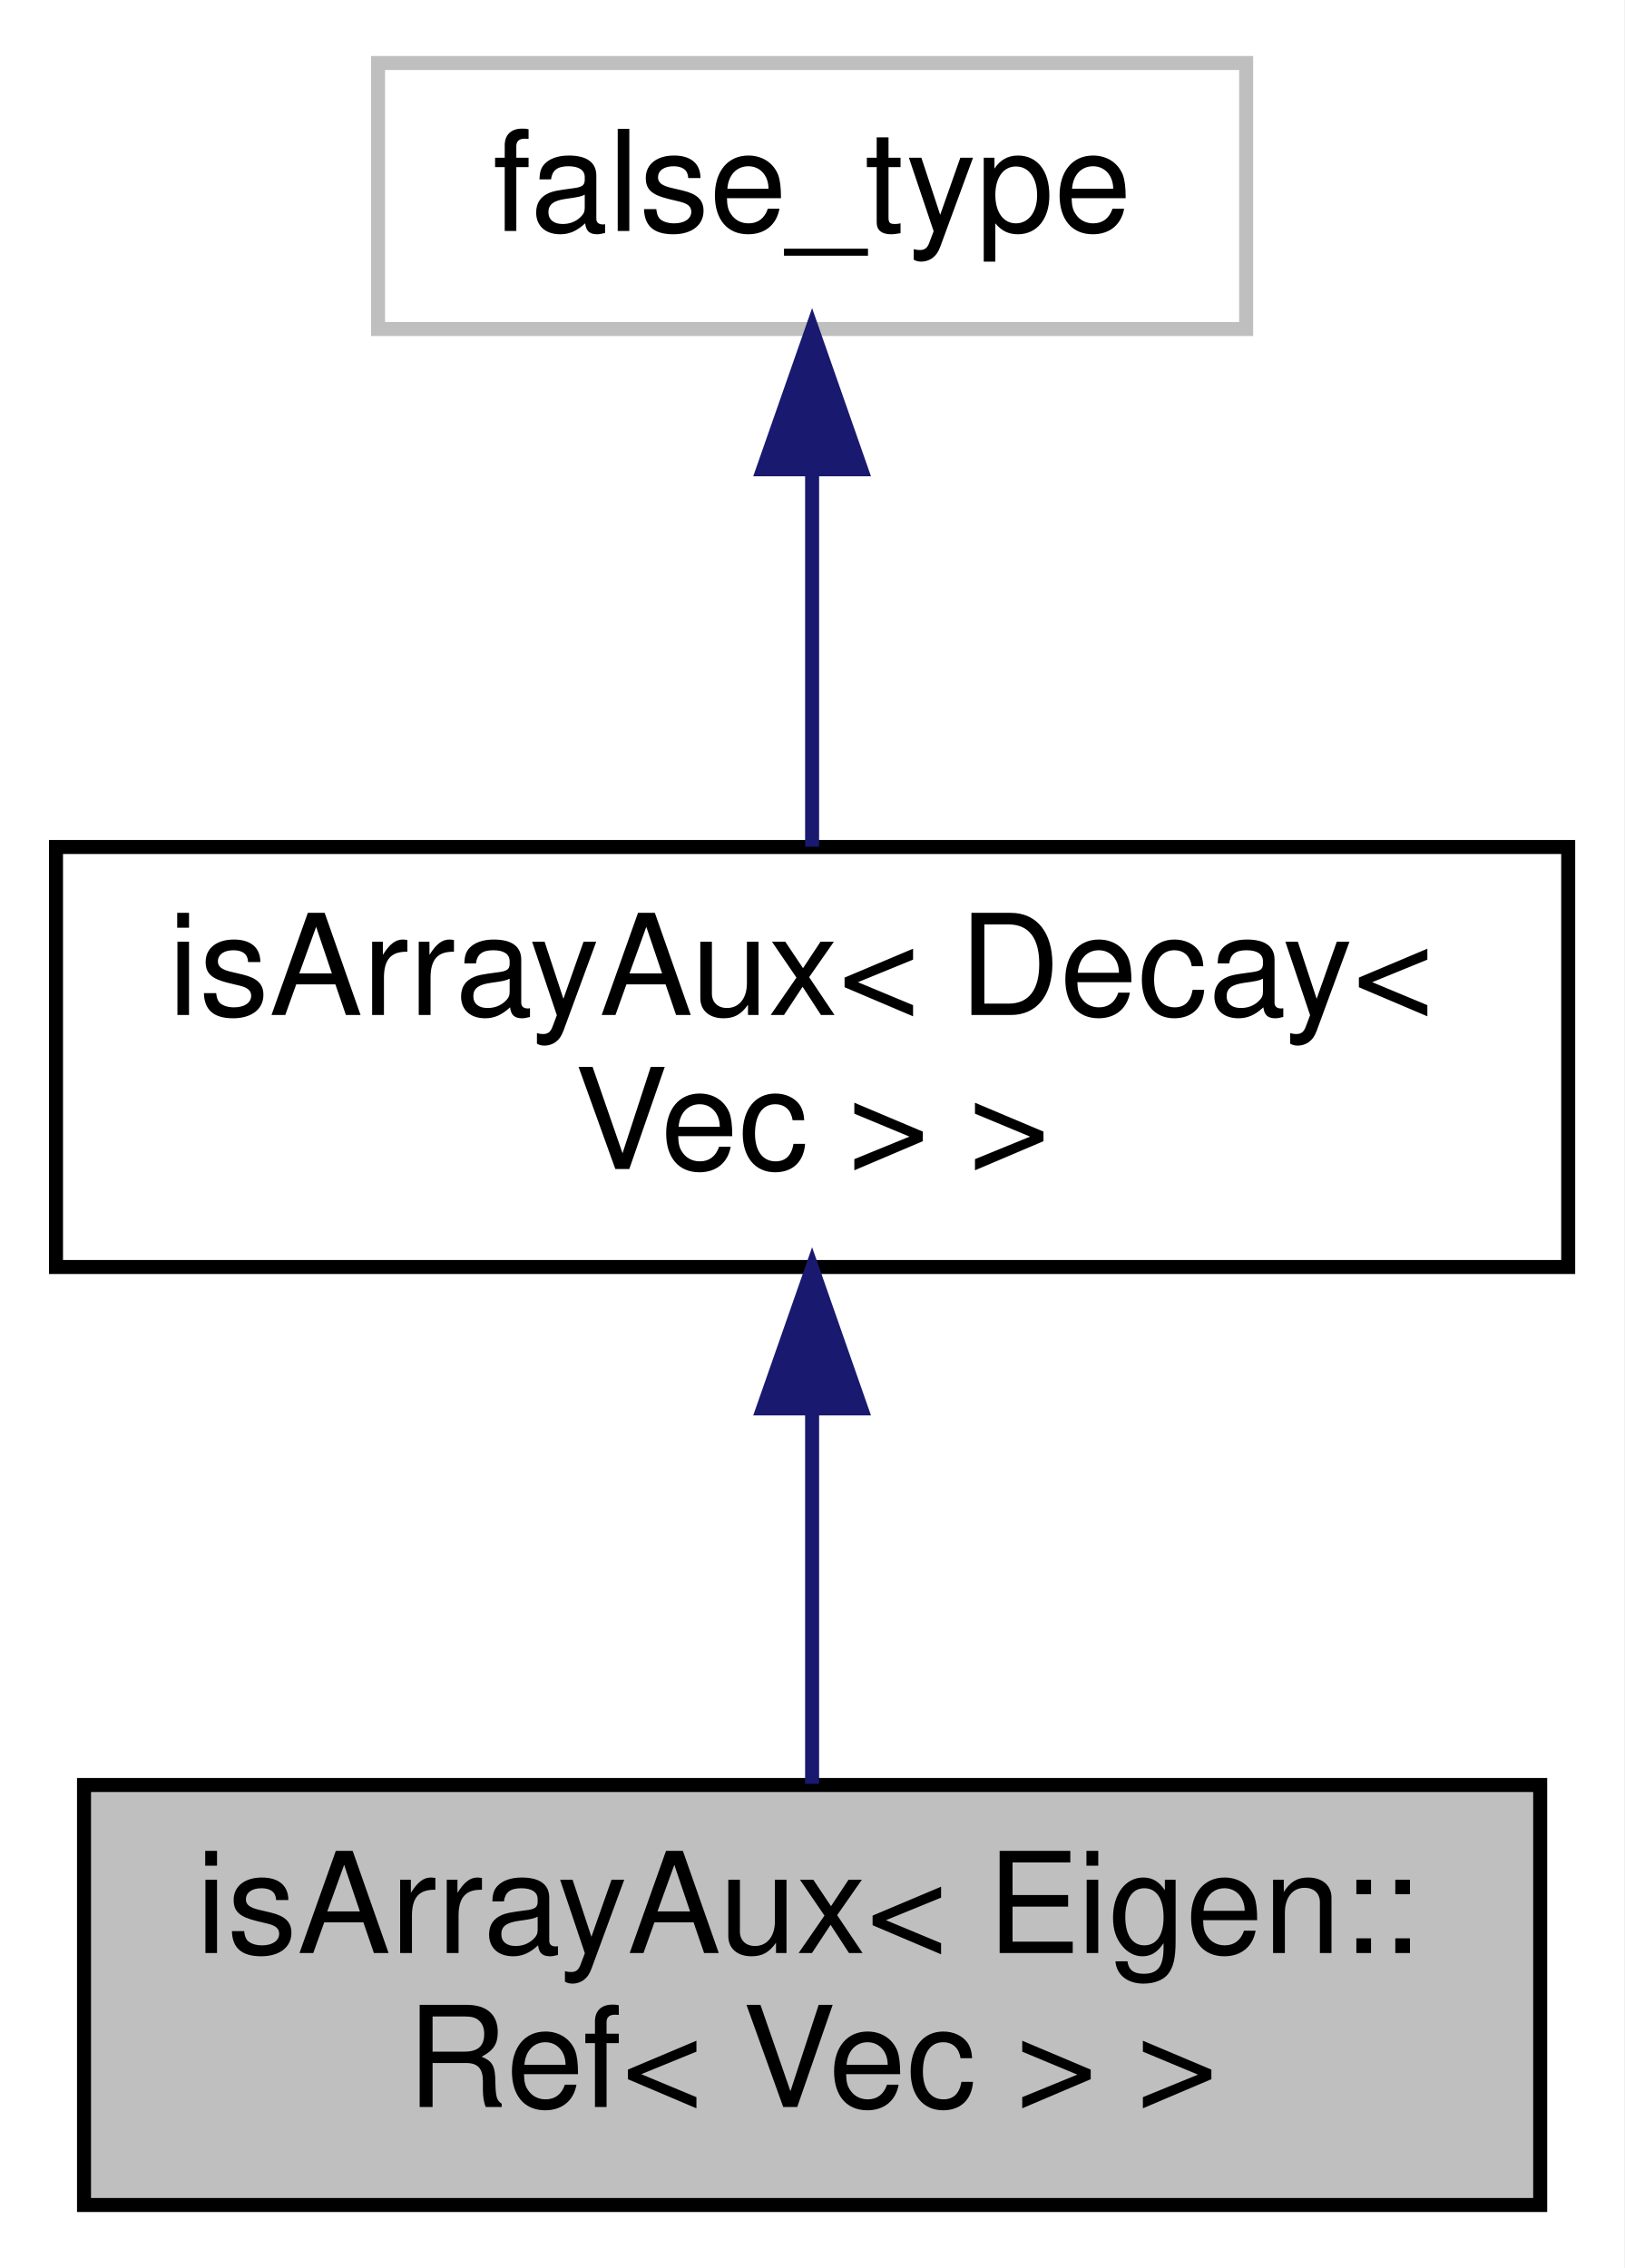
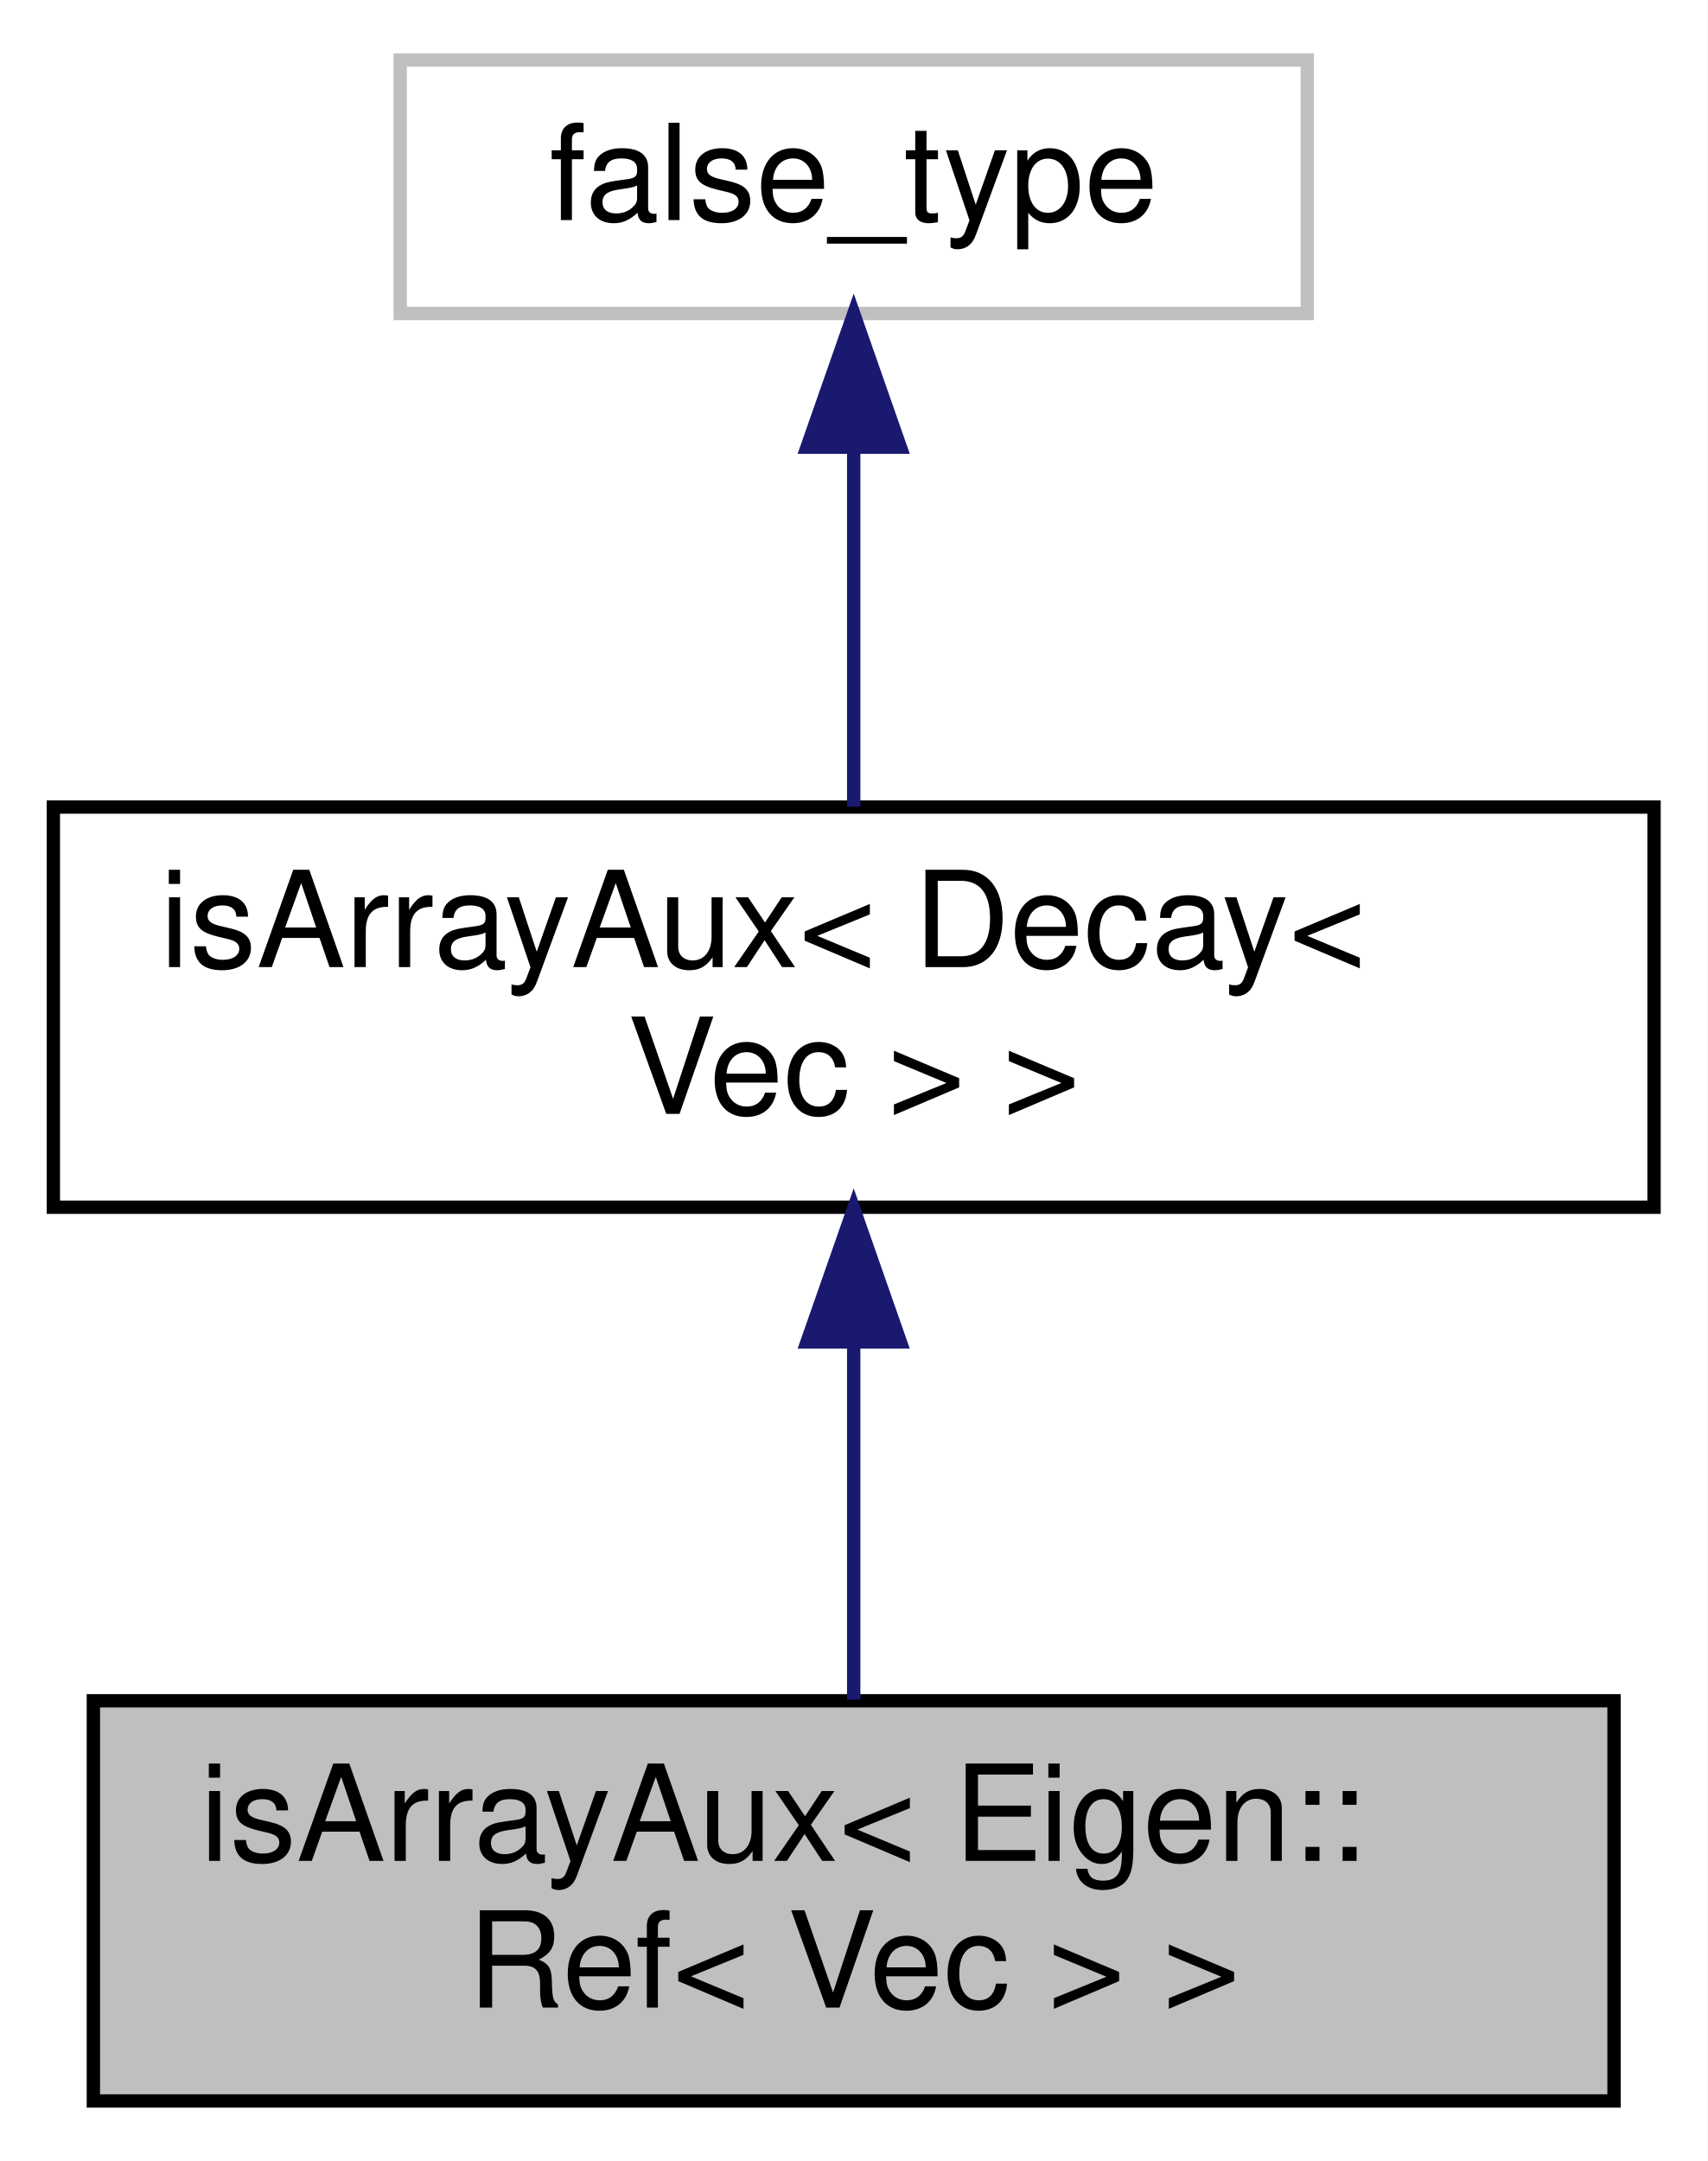
- <svg xmlns="http://www.w3.org/2000/svg" xmlns:xlink="http://www.w3.org/1999/xlink" width="116pt" height="162pt" viewBox="0.00 0.00 116.00 162.00">
+ <svg xmlns="http://www.w3.org/2000/svg" xmlns:xlink="http://www.w3.org/1999/xlink" width="128pt" height="162pt" viewBox="0.00 0.00 128.00 162.00">
  <g id="graph0" class="graph" transform="scale(1 1) rotate(0) translate(4 158)">
-     <polygon fill="white" stroke="transparent" points="-4,4 -4,-158 112,-158 112,4 -4,4" />
+     <polygon fill="white" stroke="transparent" points="-4,4 -4,-158 124,-158 124,4 -4,4" />
    <g id="node1" class="node">
      <g id="a_node1">
        <a xlink:title=" ">
-           <polygon fill="#bfbfbf" stroke="black" points="2,-0.5 2,-30.5 106,-30.5 106,-0.5 2,-0.5" />
-           <text text-anchor="start" x="10" y="-18.5" font-family="Helvetica,sans-Serif" font-size="10.00">isArrayAux&lt; Eigen::</text>
-           <text text-anchor="middle" x="54" y="-7.5" font-family="Helvetica,sans-Serif" font-size="10.00">Ref&lt; Vec &gt; &gt;</text>
+           <polygon fill="#bfbfbf" stroke="black" points="3,-0.5 3,-30.5 117,-30.5 117,-0.5 3,-0.5" />
+           <text text-anchor="start" x="11" y="-18.5" font-family="Helvetica,sans-Serif" font-size="10.00">isArrayAux&lt; Eigen::</text>
+           <text text-anchor="middle" x="60" y="-7.5" font-family="Helvetica,sans-Serif" font-size="10.00">Ref&lt; Vec &gt; &gt;</text>
        </a>
      </g>
    </g>
    <g id="node2" class="node">
      <g id="a_node2">
        <a xlink:href="structReaktoro_1_1detail_1_1isArrayAux.html" target="_top" xlink:title=" ">
-           <polygon fill="white" stroke="black" points="0,-67.5 0,-97.5 108,-97.5 108,-67.5 0,-67.5" />
+           <polygon fill="white" stroke="black" points="0,-67.5 0,-97.5 120,-97.5 120,-67.5 0,-67.5" />
          <text text-anchor="start" x="8" y="-85.5" font-family="Helvetica,sans-Serif" font-size="10.00">isArrayAux&lt; Decay&lt;</text>
-           <text text-anchor="middle" x="54" y="-74.5" font-family="Helvetica,sans-Serif" font-size="10.00"> Vec &gt; &gt;</text>
+           <text text-anchor="middle" x="60" y="-74.5" font-family="Helvetica,sans-Serif" font-size="10.00"> Vec &gt; &gt;</text>
        </a>
      </g>
    </g>
    <g id="edge1" class="edge">
-       <path fill="none" stroke="midnightblue" d="M54,-57.11C54,-48.15 54,-38.32 54,-30.58" />
-       <polygon fill="midnightblue" stroke="midnightblue" points="50.5,-57.4 54,-67.4 57.5,-57.4 50.5,-57.4" />
+       <path fill="none" stroke="midnightblue" d="M60,-57.11C60,-48.15 60,-38.32 60,-30.58" />
+       <polygon fill="midnightblue" stroke="midnightblue" points="56.5,-57.4 60,-67.4 63.5,-57.4 56.5,-57.4" />
    </g>
    <g id="node3" class="node">
      <g id="a_node3">
        <a xlink:title=" ">
-           <polygon fill="white" stroke="#bfbfbf" points="23,-134.5 23,-153.5 85,-153.5 85,-134.5 23,-134.5" />
-           <text text-anchor="middle" x="54" y="-141.5" font-family="Helvetica,sans-Serif" font-size="10.00">false_type</text>
+           <polygon fill="white" stroke="#bfbfbf" points="26,-134.5 26,-153.5 94,-153.5 94,-134.5 26,-134.5" />
+           <text text-anchor="middle" x="60" y="-141.5" font-family="Helvetica,sans-Serif" font-size="10.00">false_type</text>
        </a>
      </g>
    </g>
    <g id="edge2" class="edge">
-       <path fill="none" stroke="midnightblue" d="M54,-124.23C54,-115.59 54,-105.5 54,-97.52" />
-       <polygon fill="midnightblue" stroke="midnightblue" points="50.5,-124.48 54,-134.48 57.5,-124.48 50.5,-124.48" />
+       <path fill="none" stroke="midnightblue" d="M60,-124.23C60,-115.59 60,-105.5 60,-97.52" />
+       <polygon fill="midnightblue" stroke="midnightblue" points="56.5,-124.48 60,-134.48 63.5,-124.48 56.5,-124.48" />
    </g>
  </g>
</svg>
